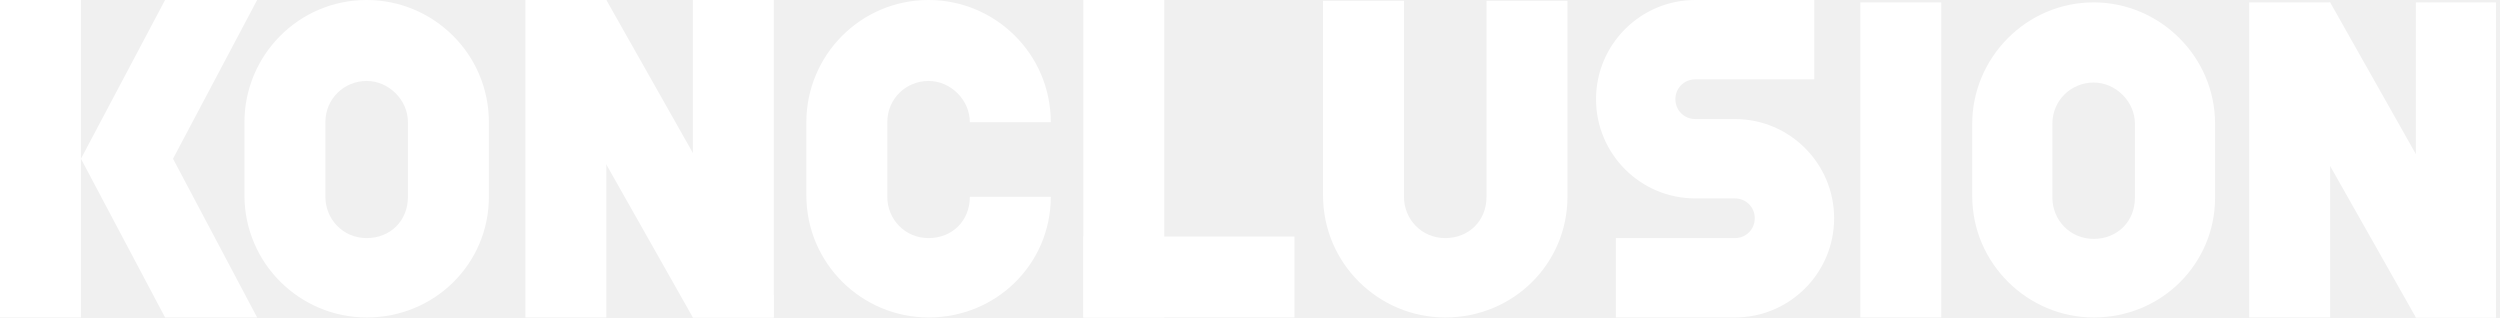
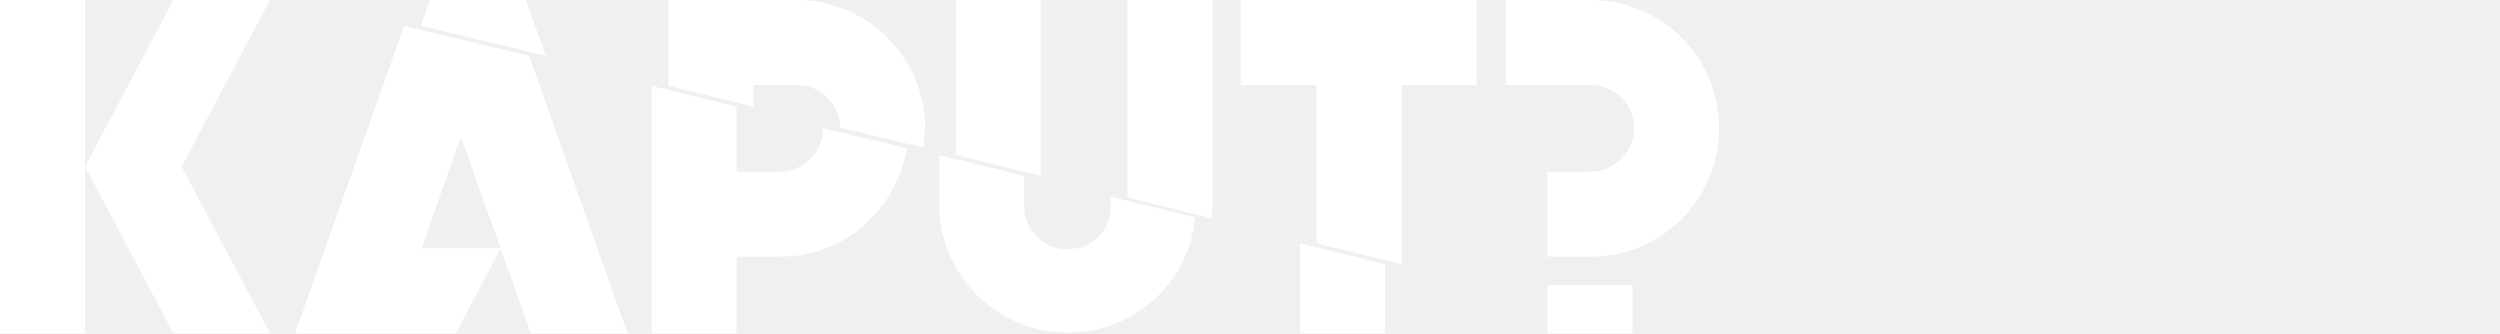
- <svg xmlns="http://www.w3.org/2000/svg" version="1.1" id="Layer_1" x="0px" y="0px" viewBox="0 0 315 40" style="enable-background:new 0 0 315 40;" xml:space="preserve">
+ <svg xmlns="http://www.w3.org/2000/svg" version="1.1" id="Layer_1" x="0px" y="0px" viewBox="0 0 300 40" style="enable-background:new 0 0 300 40;" xml:space="preserve">
  <style type="text/css">
	.st0{fill:#FFFFFF;}
+ 	.st1{fill:none;}
</style>
-   <g id="XMLID_136_">
-     <polygon id="XMLID_137_" class="st0" points="234.4,0.3 234.4,40 244.6,40 244.6,20.1 244.6,0.3  " />
+   <g id="XMLID_23_">
+     <polygon id="XMLID_13_" class="st0" points="0,0 0,40 10.2,40 10.2,20 10.2,0  " />
+     <polygon id="XMLID_12_" class="st0" points="20.8,0 10.2,20 20.8,40 32.4,40 21.8,20 32.4,0  " />
  </g>
-   <g id="XMLID_132_">
-     <polygon id="XMLID_133_" class="st0" points="136.5,0 136.5,40 146.7,40 146.7,20 146.7,0  " />
+   <g id="XMLID_20_">
+     <path id="XMLID_16_" class="st1" d="M128.1,29.9c3,0,5.2-2.2,5.2-5.2v-1l-10.4-2.5v3.6C122.9,27.5,125.1,29.9,128.1,29.9z" />
+     <path id="XMLID_11_" class="st0" d="M133.3,24.7c0,3-2.2,5.2-5.2,5.2s-5.2-2.4-5.2-5.2v-3.6l-10.2-2.5v5.9c0,8.6,7,15.4,15.4,15.4   c8.1,0,14.6-6,15.3-13.8l-10.1-2.5V24.7z" />
+     <polygon id="XMLID_10_" class="st0" points="124.9,0 114.7,0 114.7,18.6 124.9,21.1  " />
+     <path id="XMLID_9_" class="st0" d="M145.5,0h-10.2v23.7l10.1,2.5c0-0.5,0.1-0.9,0.1-1.4V0z" />
  </g>
-   <g id="XMLID_130_">
-     <polygon id="XMLID_131_" class="st0" points="163.1,29.8 136.5,29.8 136.5,40 149.8,40 163.1,40  " />
+   <g id="XMLID_19_">
+     <polygon id="XMLID_8_" class="st0" points="156,29.2 156,40 166.2,40 166.2,31.7  " />
+     <polygon id="XMLID_7_" class="st0" points="168.2,20 168.2,10.2 177.2,10.2 177.2,0 170.9,0 148.9,0 148.9,10.2 158,10.2 158,29.2    168.2,31.7  " />
  </g>
-   <g id="XMLID_122_">
-     <g id="XMLID_126_">
-       <polygon id="XMLID_127_" class="st0" points="66.2,0 66.2,40 76.4,40 76.4,20 76.4,0   " />
-     </g>
-     <g id="XMLID_124_">
-       <polygon id="XMLID_125_" class="st0" points="87.3,0 87.3,40 97.5,40 97.5,20 97.5,0   " />
-     </g>
-     <polygon id="XMLID_123_" class="st0" points="97.5,37.3 76.4,0 67.5,5 87.3,40 97.5,40  " />
+   <g id="XMLID_22_">
+     <polygon id="XMLID_6_" class="st0" points="35.4,40 54.7,40 60.1,29.8 50.6,29.8 55.3,16.4 63.7,40 75.3,40 63.5,6.7 48.5,3.1  " />
+     <polygon id="XMLID_5_" class="st0" points="51.6,0 50.5,3.1 65.5,6.7 63.1,0  " />
  </g>
-   <g id="XMLID_116_">
-     <g id="XMLID_120_">
-       <polygon id="XMLID_121_" class="st0" points="283.4,0.3 283.4,40 293.6,40 293.6,20.1 293.6,0.3   " />
-     </g>
-     <g id="XMLID_118_">
-       <polygon id="XMLID_119_" class="st0" points="304.4,0.3 304.4,40 314.5,40 314.5,20.1 314.5,0.3   " />
-     </g>
-     <polygon id="XMLID_117_" class="st0" points="314.5,37.3 293.6,0.3 284.7,5.2 304.4,40 314.5,40  " />
+   <g id="XMLID_21_">
+     <path id="XMLID_15_" class="st1" d="M88.4,20.6h5.2c2.8,0,5.2-2.4,5.2-5.2c0,0,0,0,0-0.1l-10.4-2.5V20V20.6z" />
+     <path id="XMLID_14_" class="st1" d="M93.6,10.2h-5.2v2.6l10.4,2.5C98.8,12.6,96.6,10.2,93.6,10.2z" />
+     <path id="XMLID_4_" class="st0" d="M98.8,15.4c0,2.8-2.4,5.2-5.2,5.2h-5.2V20v-7.2l-10.2-2.5V40h10.2v-9.2h5.2   c7.8,0,14-5.7,15.2-13L98.8,15.4C98.8,15.4,98.8,15.4,98.8,15.4z" />
+     <path id="XMLID_3_" class="st0" d="M95.6,0h-5.2h-4h-6.2v10.3l10.2,2.5v-2.6h5.2c3,0,5.2,2.4,5.2,5.1l10,2.4   c0.1-0.8,0.2-1.6,0.2-2.4C111,6.8,104,0,95.6,0z" />
  </g>
-   <g id="XMLID_111_">
-     <g id="XMLID_112_">
-       <path id="XMLID_113_" class="st0" d="M263.8,40c-8.3,0-15.3-6.8-15.3-15.3v-9.1c0-8.3,6.8-15.3,15.3-15.3    c8.3,0,15.3,6.8,15.3,15.3v9.3C279.1,33.2,272.4,40,263.8,40z M263.8,10.4c-2.8,0-5.2,2.2-5.2,5.2v9.3c0,2.8,2.2,5.2,5.2,5.2    c3,0,5.2-2.2,5.2-5.2v-9.3C269,12.8,266.6,10.4,263.8,10.4z" />
-     </g>
+   <g id="XMLID_1_">
+     <path id="XMLID_17_" class="st0" d="M180.7,0v10.2h10.2c3,0,5.2,2.4,5.2,5.2s-2.4,5.2-5.2,5.2h-5.2v10.2h5.2   c8.6,0,15.4-7,15.4-15.4c0-8.6-7-15.4-15.4-15.4H180.7v10.2" />
+     <rect id="XMLID_2_" x="185.7" y="34.2" class="st0" width="10.2" height="5.8" />
  </g>
-   <g id="XMLID_106_">
-     <g id="XMLID_109_">
-       <polygon id="XMLID_110_" class="st0" points="0,0 0,40 10.2,40 10.2,20 10.2,0   " />
-     </g>
-     <g id="XMLID_107_">
-       <polygon id="XMLID_108_" class="st0" points="20.8,0 10.2,20 20.8,40 32.4,40 21.8,20 32.4,0   " />
-     </g>
-   </g>
-   <g id="XMLID_99_">
-     <g id="XMLID_100_">
-       <path id="XMLID_101_" class="st0" d="M46.2,40c-8.4,0-15.4-6.8-15.4-15.4v-9.2C30.8,7,37.6,0,46.2,0c8.4,0,15.4,6.8,15.4,15.4v9.4    C61.6,33.2,54.8,40,46.2,40z M46.2,10.2c-2.8,0-5.2,2.2-5.2,5.2v9.4c0,2.8,2.2,5.2,5.2,5.2s5.2-2.2,5.2-5.2v-9.4    C51.4,12.6,49,10.2,46.2,10.2z" />
-     </g>
-   </g>
-   <g id="XMLID_128_">
-     <g id="XMLID_129_">
-       <path id="XMLID_134_" class="st0" d="M132.4,24.8c0,8.4-6.8,15.2-15.4,15.2c-8.4,0-15.4-6.8-15.4-15.4v-9.2C101.6,7,108.4,0,117,0    c8.4,0,15.4,6.8,15.4,15.4h-10.2c0-2.8-2.4-5.2-5.2-5.2c-2.8,0-5.2,2.2-5.2,5.2v9.4c0,2.8,2.2,5.2,5.2,5.2s5.2-2.2,5.2-5.2H132.4z    " />
-     </g>
-   </g>
-   <g id="XMLID_89_">
-     <g id="XMLID_90_">
-       <path id="XMLID_91_" class="st0" d="M197.5,0.1v24.7c0,8.4-6.8,15.2-15.4,15.2c-8.4,0-15.4-6.8-15.4-15.4V0.1h10.2v24.7    c0,2.8,2.2,5.2,5.2,5.2s5.2-2.2,5.2-5.2V0.1H197.5z" />
-     </g>
-   </g>
-   <path id="XMLID_2_" class="st0" d="M218.6,15h-5c-1.4,0-2.5-1.1-2.5-2.5c0-1.4,1.1-2.5,2.5-2.5h15V0h-15c-6.9,0-12.5,5.6-12.5,12.5  S206.7,25,213.6,25h5c1.4,0,2.5,1.1,2.5,2.5c0,1.4-1.1,2.5-2.5,2.5h-15v10h15c6.9,0,12.5-5.6,12.5-12.5S225.5,15,218.6,15z" />
</svg>
